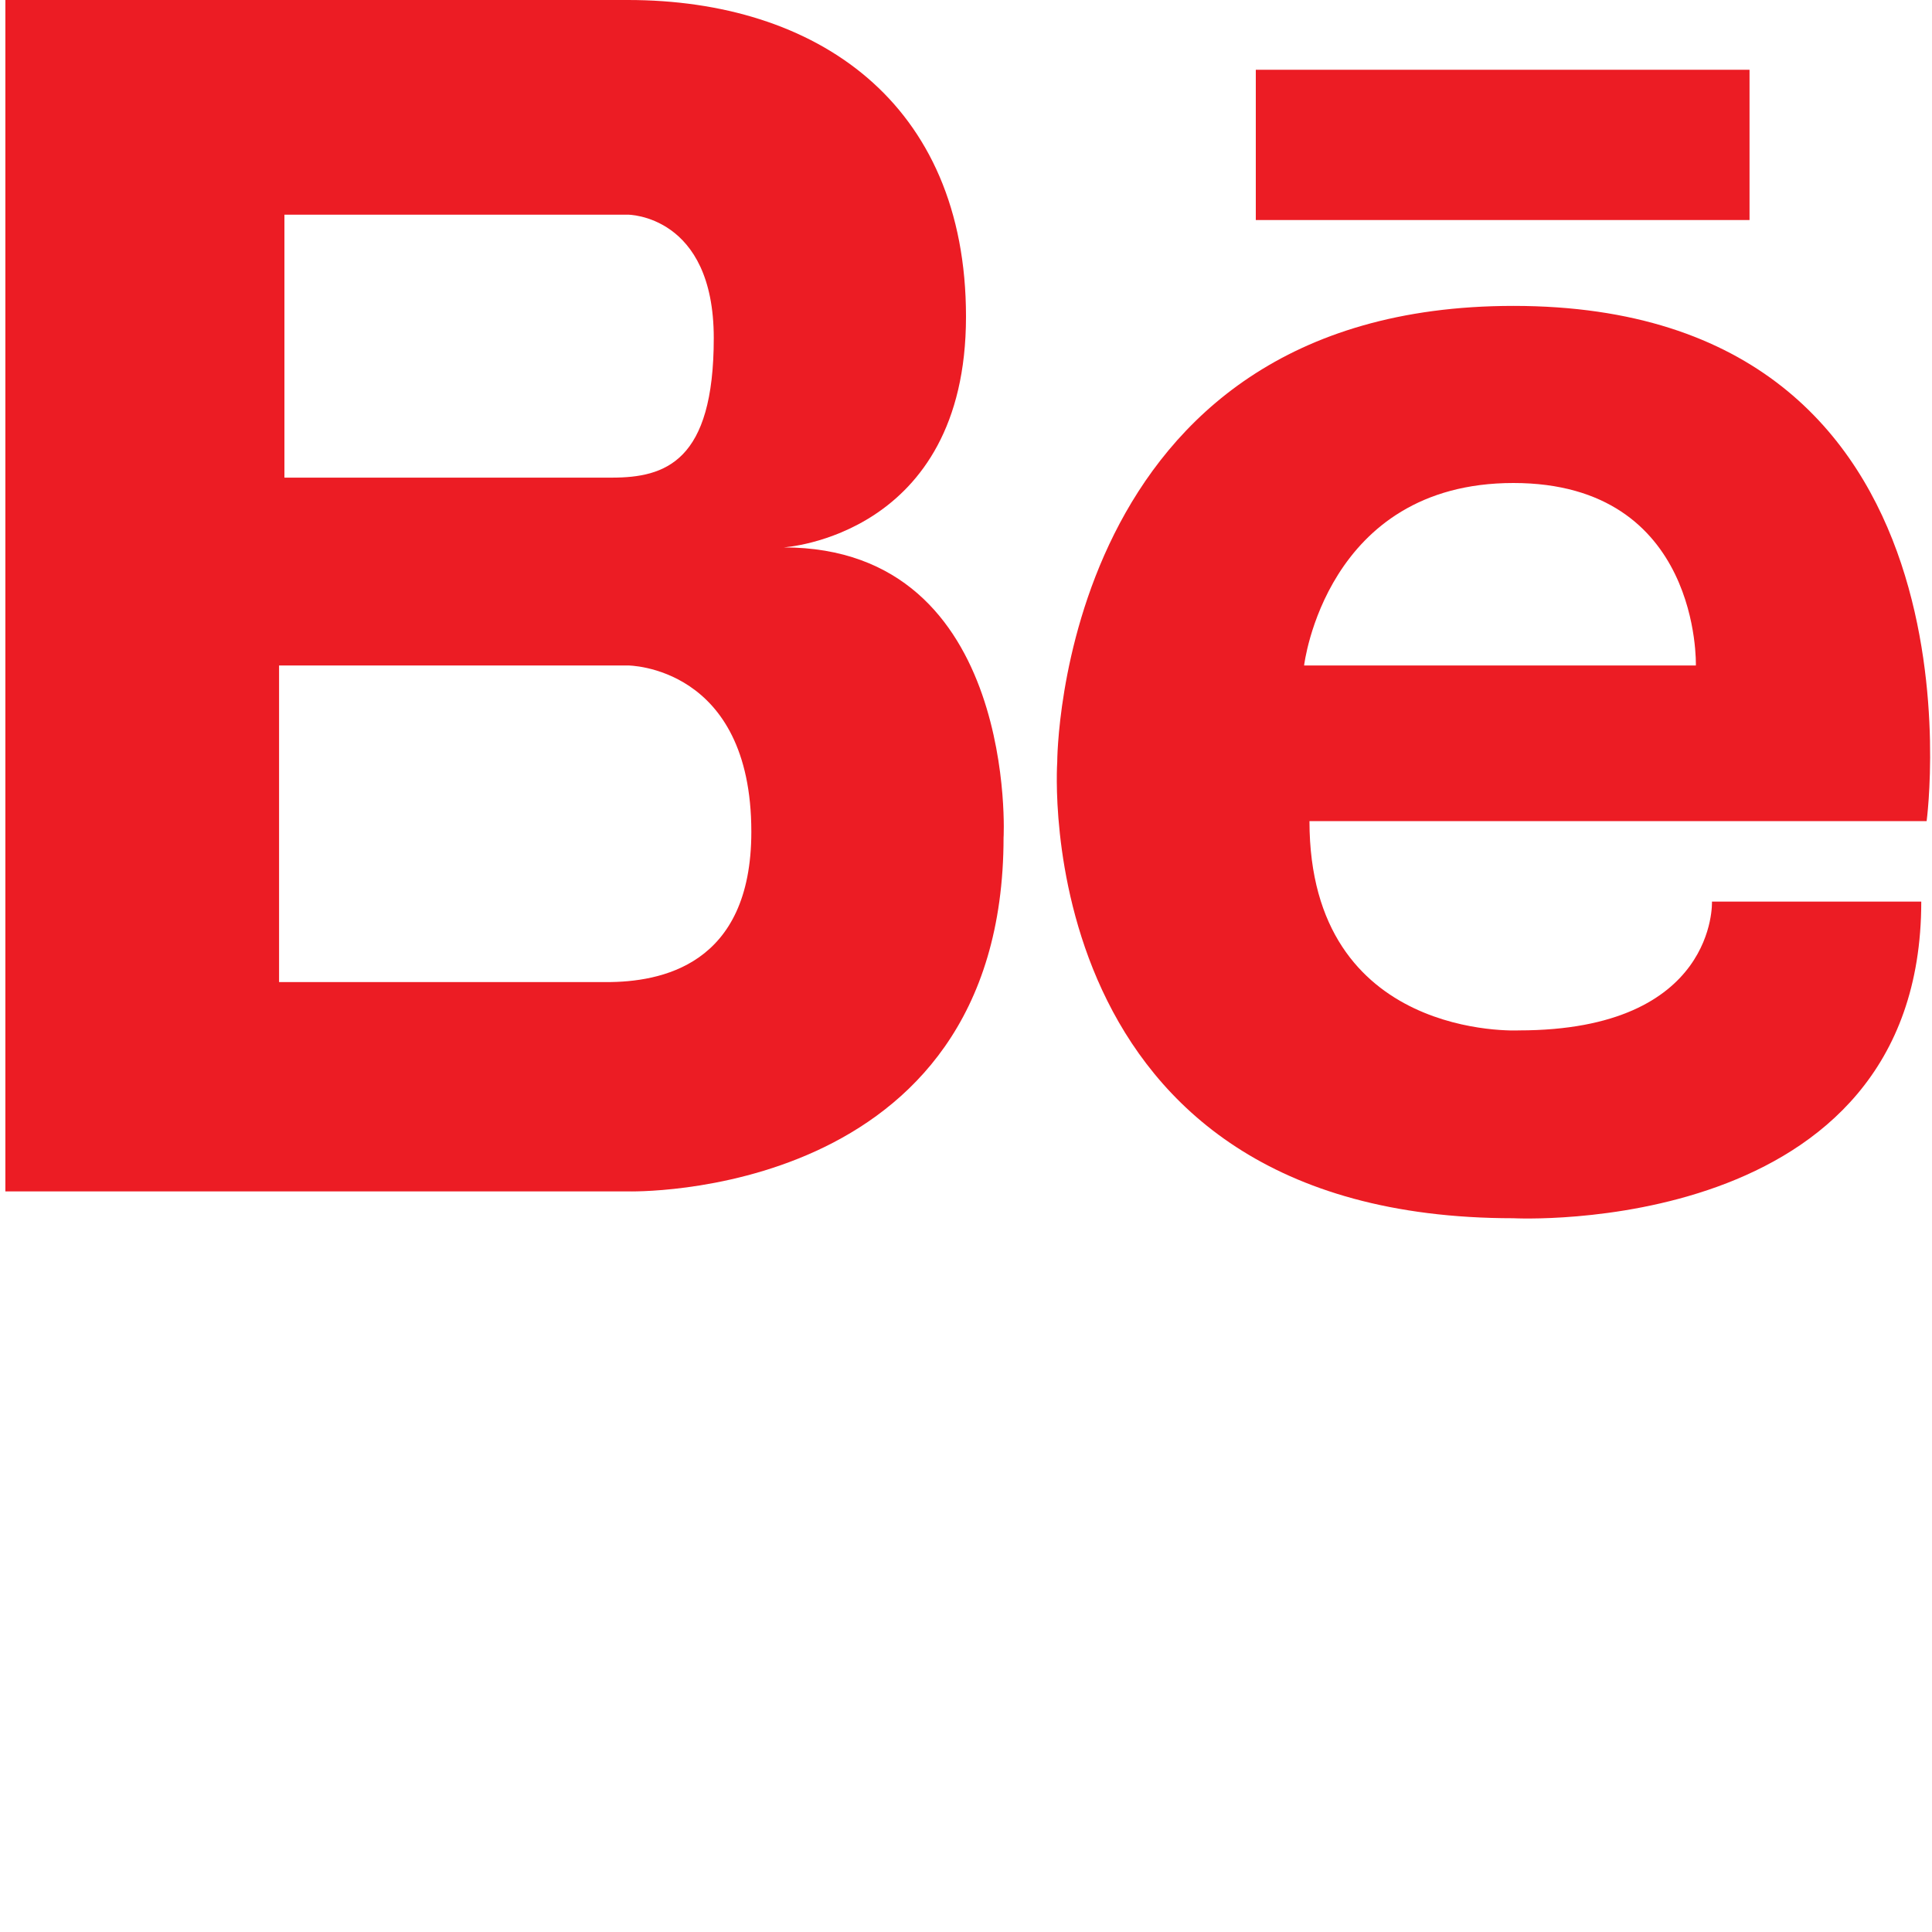
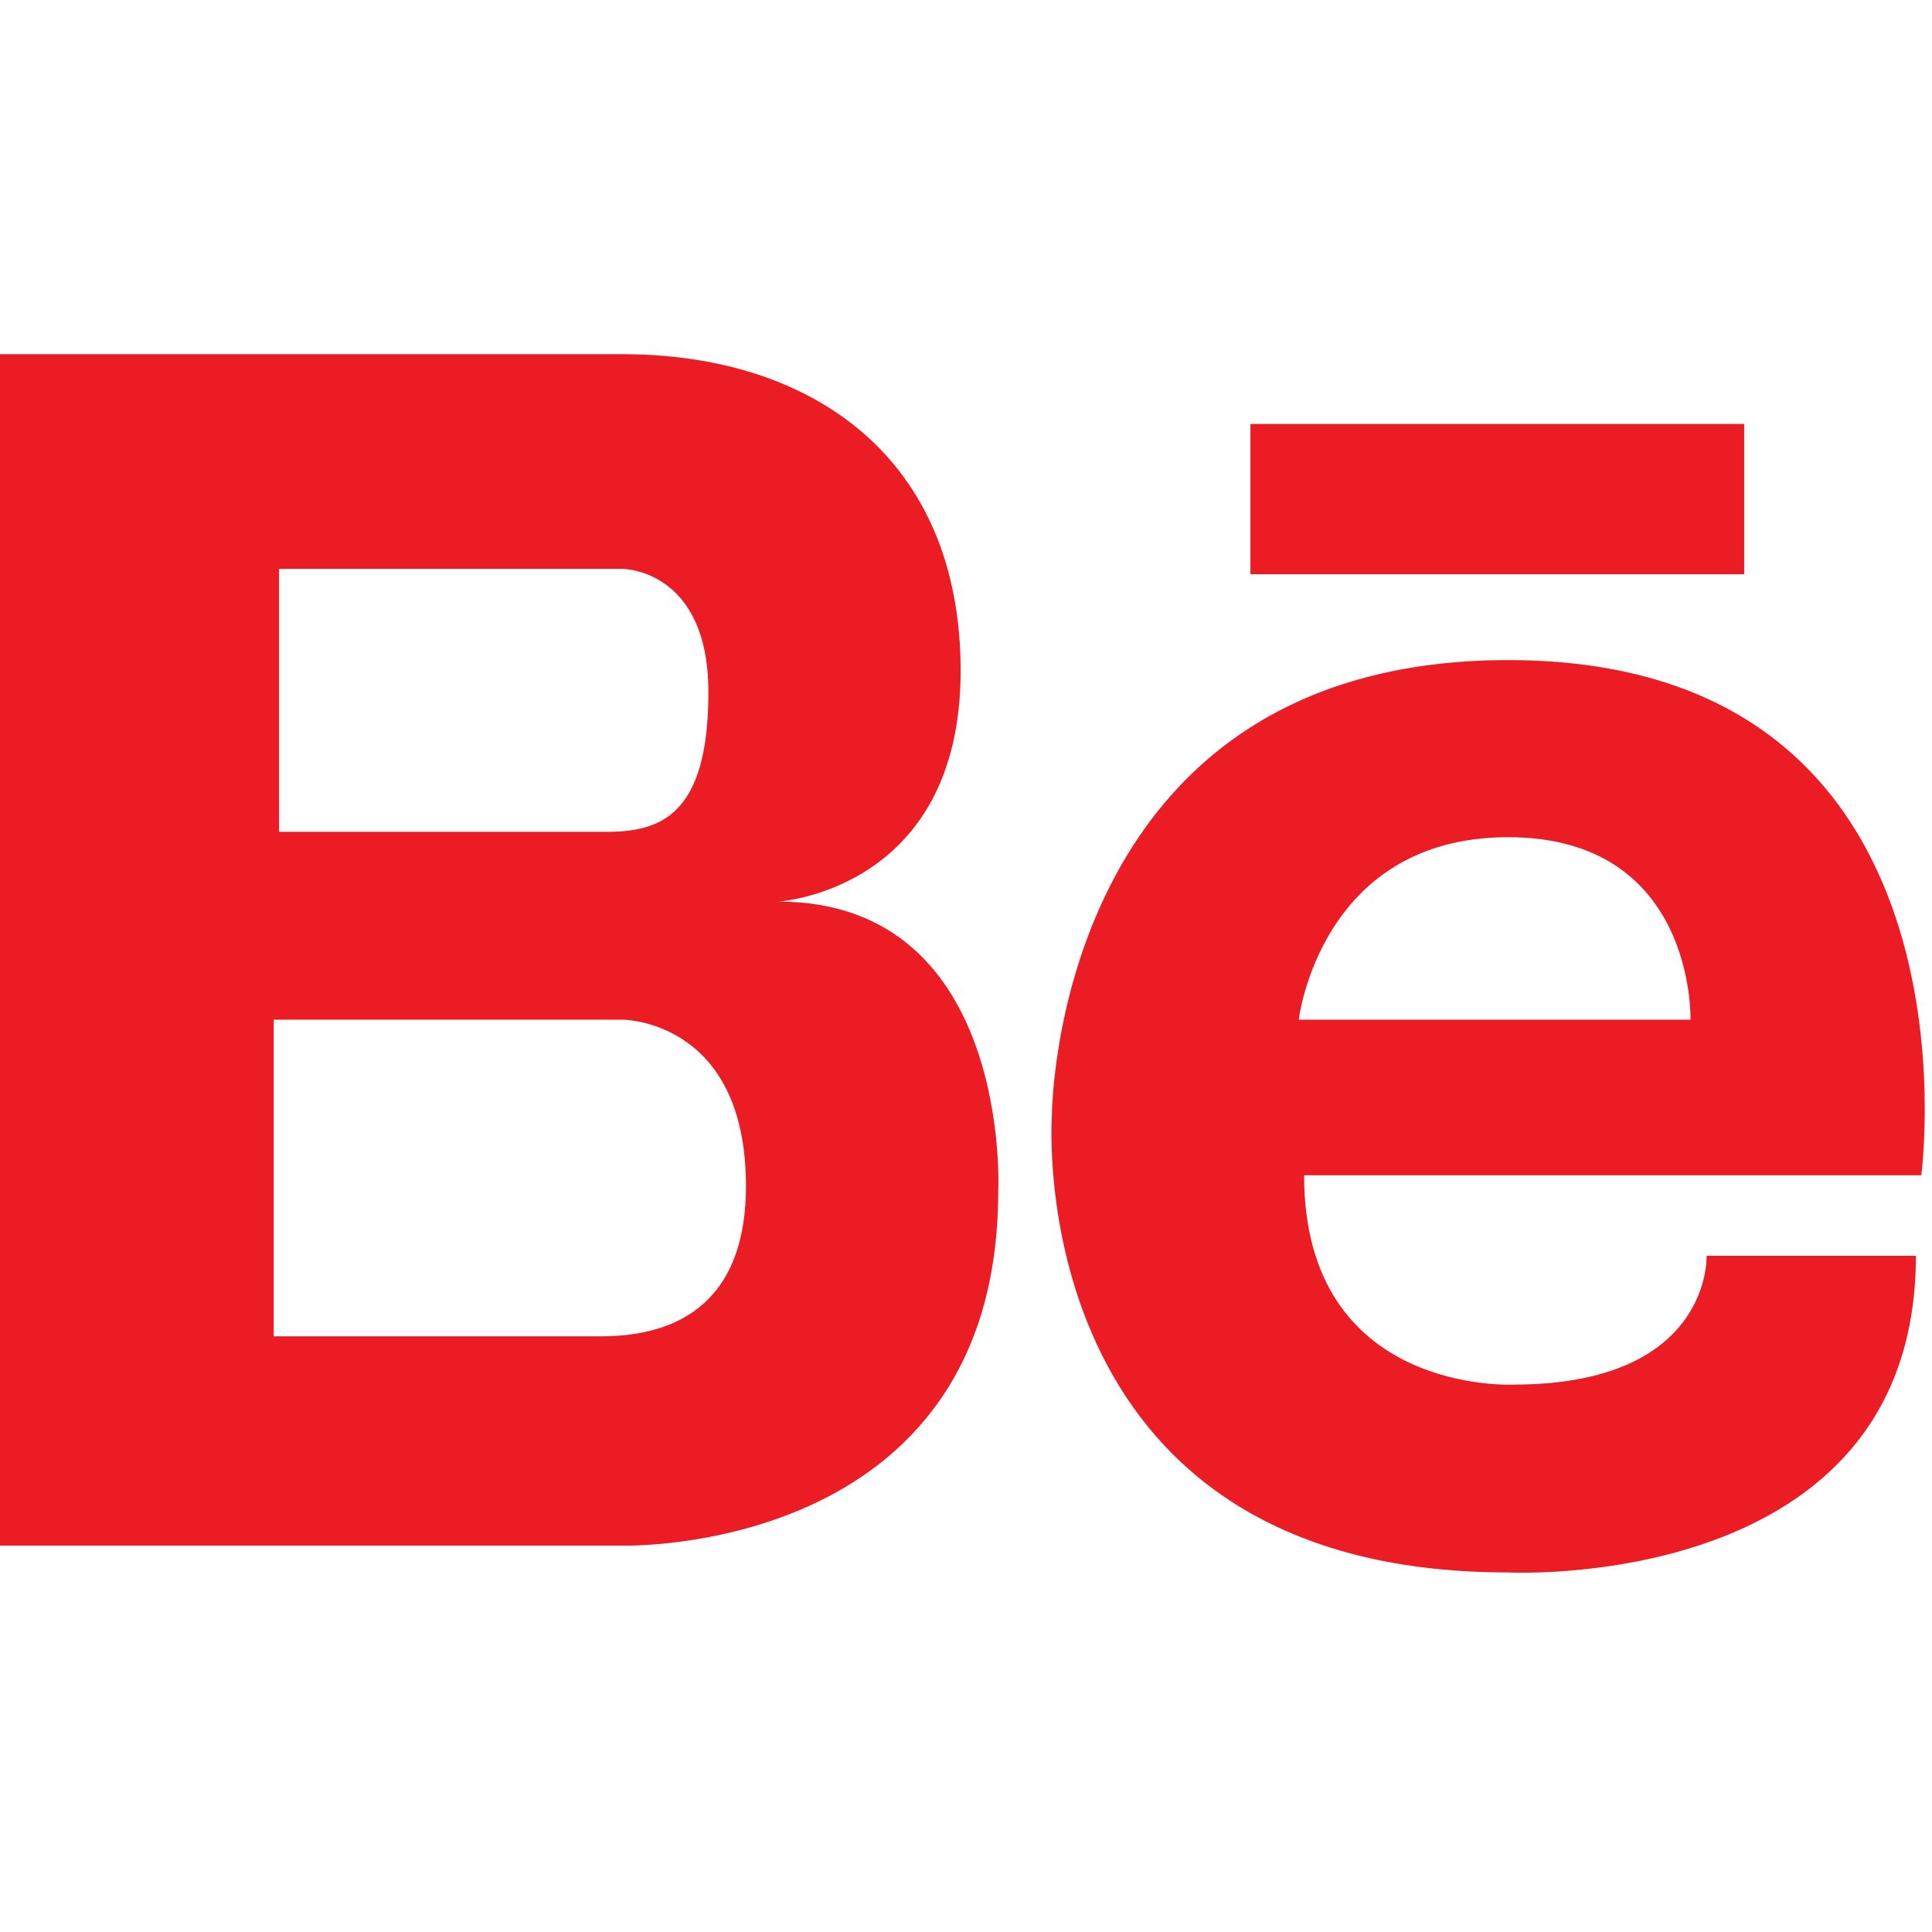
- <svg xmlns="http://www.w3.org/2000/svg" version="1.1" id="Layer_1" x="0px" y="0px" viewBox="-197 91 36 36" style="enable-background:new -197 91 36 36;" xml:space="preserve">
+ <svg xmlns="http://www.w3.org/2000/svg" version="1.1" id="Layer_1" x="0px" y="0px" viewBox="-181 183 36 36" style="enable-background:new -181 183 36 36;" xml:space="preserve">
  <style type="text/css">
	.st0{fill:#EC1C24;}
</style>
-   <path class="st0" d="M-182.4,101.2c0,0,3.4-0.2,3.4-4.3c0-4-2.8-5.9-6.3-5.9h-6.5h-0.2h-4.9v22.2h4.9h0.2h6.5c0,0,7,0.2,7-6.6  C-178.3,106.7-178,101.2-182.4,101.2z M-186.1,95h0.8c0,0,1.6,0,1.6,2.3s-0.9,2.6-1.9,2.6h-6.1V95H-186.1z M-185.7,109.3h-6.1v-5.9  h6.5c0,0,2.3,0,2.3,3.1C-183,109-184.7,109.3-185.7,109.3z" />
-   <path class="st0" d="M-168.8,96.7c-8.5,0-8.5,8.5-8.5,8.5s-0.6,8.5,8.5,8.5c0,0,7.6,0.4,7.6-5.9h-3.9c0,0,0.1,2.4-3.6,2.4  c0,0-3.9,0.2-3.9-3.9h11.5C-161.1,106.3-159.8,96.7-168.8,96.7z M-172.7,103.4c0,0,0.4-3.4,3.9-3.4s3.4,3.4,3.4,3.4H-172.7z" />
-   <rect x="-173.6" y="92.3" class="st0" width="9.2" height="2.8" />
+   <path class="st0" d="M-166.5,199.8c0,0,3.4-0.2,3.4-4.3c0-4-2.8-5.9-6.3-5.9h-6.5h-0.2h-4.9v22.2h4.9h0.2h6.5c0,0,7,0.2,7-6.6  C-162.4,205.3-162.1,199.8-166.5,199.8z M-170.2,193.6h0.8c0,0,1.6,0,1.6,2.3c0,2.3-0.9,2.6-1.9,2.6h-6.1v-4.9H-170.2z   M-169.8,207.9h-6.1V202h6.5c0,0,2.3,0,2.3,3.1C-167.1,207.6-168.8,207.9-169.8,207.9z" />
+   <path class="st0" d="M-152.9,195.3c-8.5,0-8.5,8.5-8.5,8.5s-0.6,8.5,8.5,8.5c0,0,7.6,0.4,7.6-5.9h-3.9c0,0,0.1,2.4-3.6,2.4  c0,0-3.9,0.2-3.9-3.9h11.5C-145.2,204.9-143.9,195.3-152.9,195.3z M-156.8,202c0,0,0.4-3.4,3.9-3.4s3.4,3.4,3.4,3.4H-156.8z" />
+   <rect x="-157.7" y="190.9" class="st0" width="9.2" height="2.8" />
</svg>
